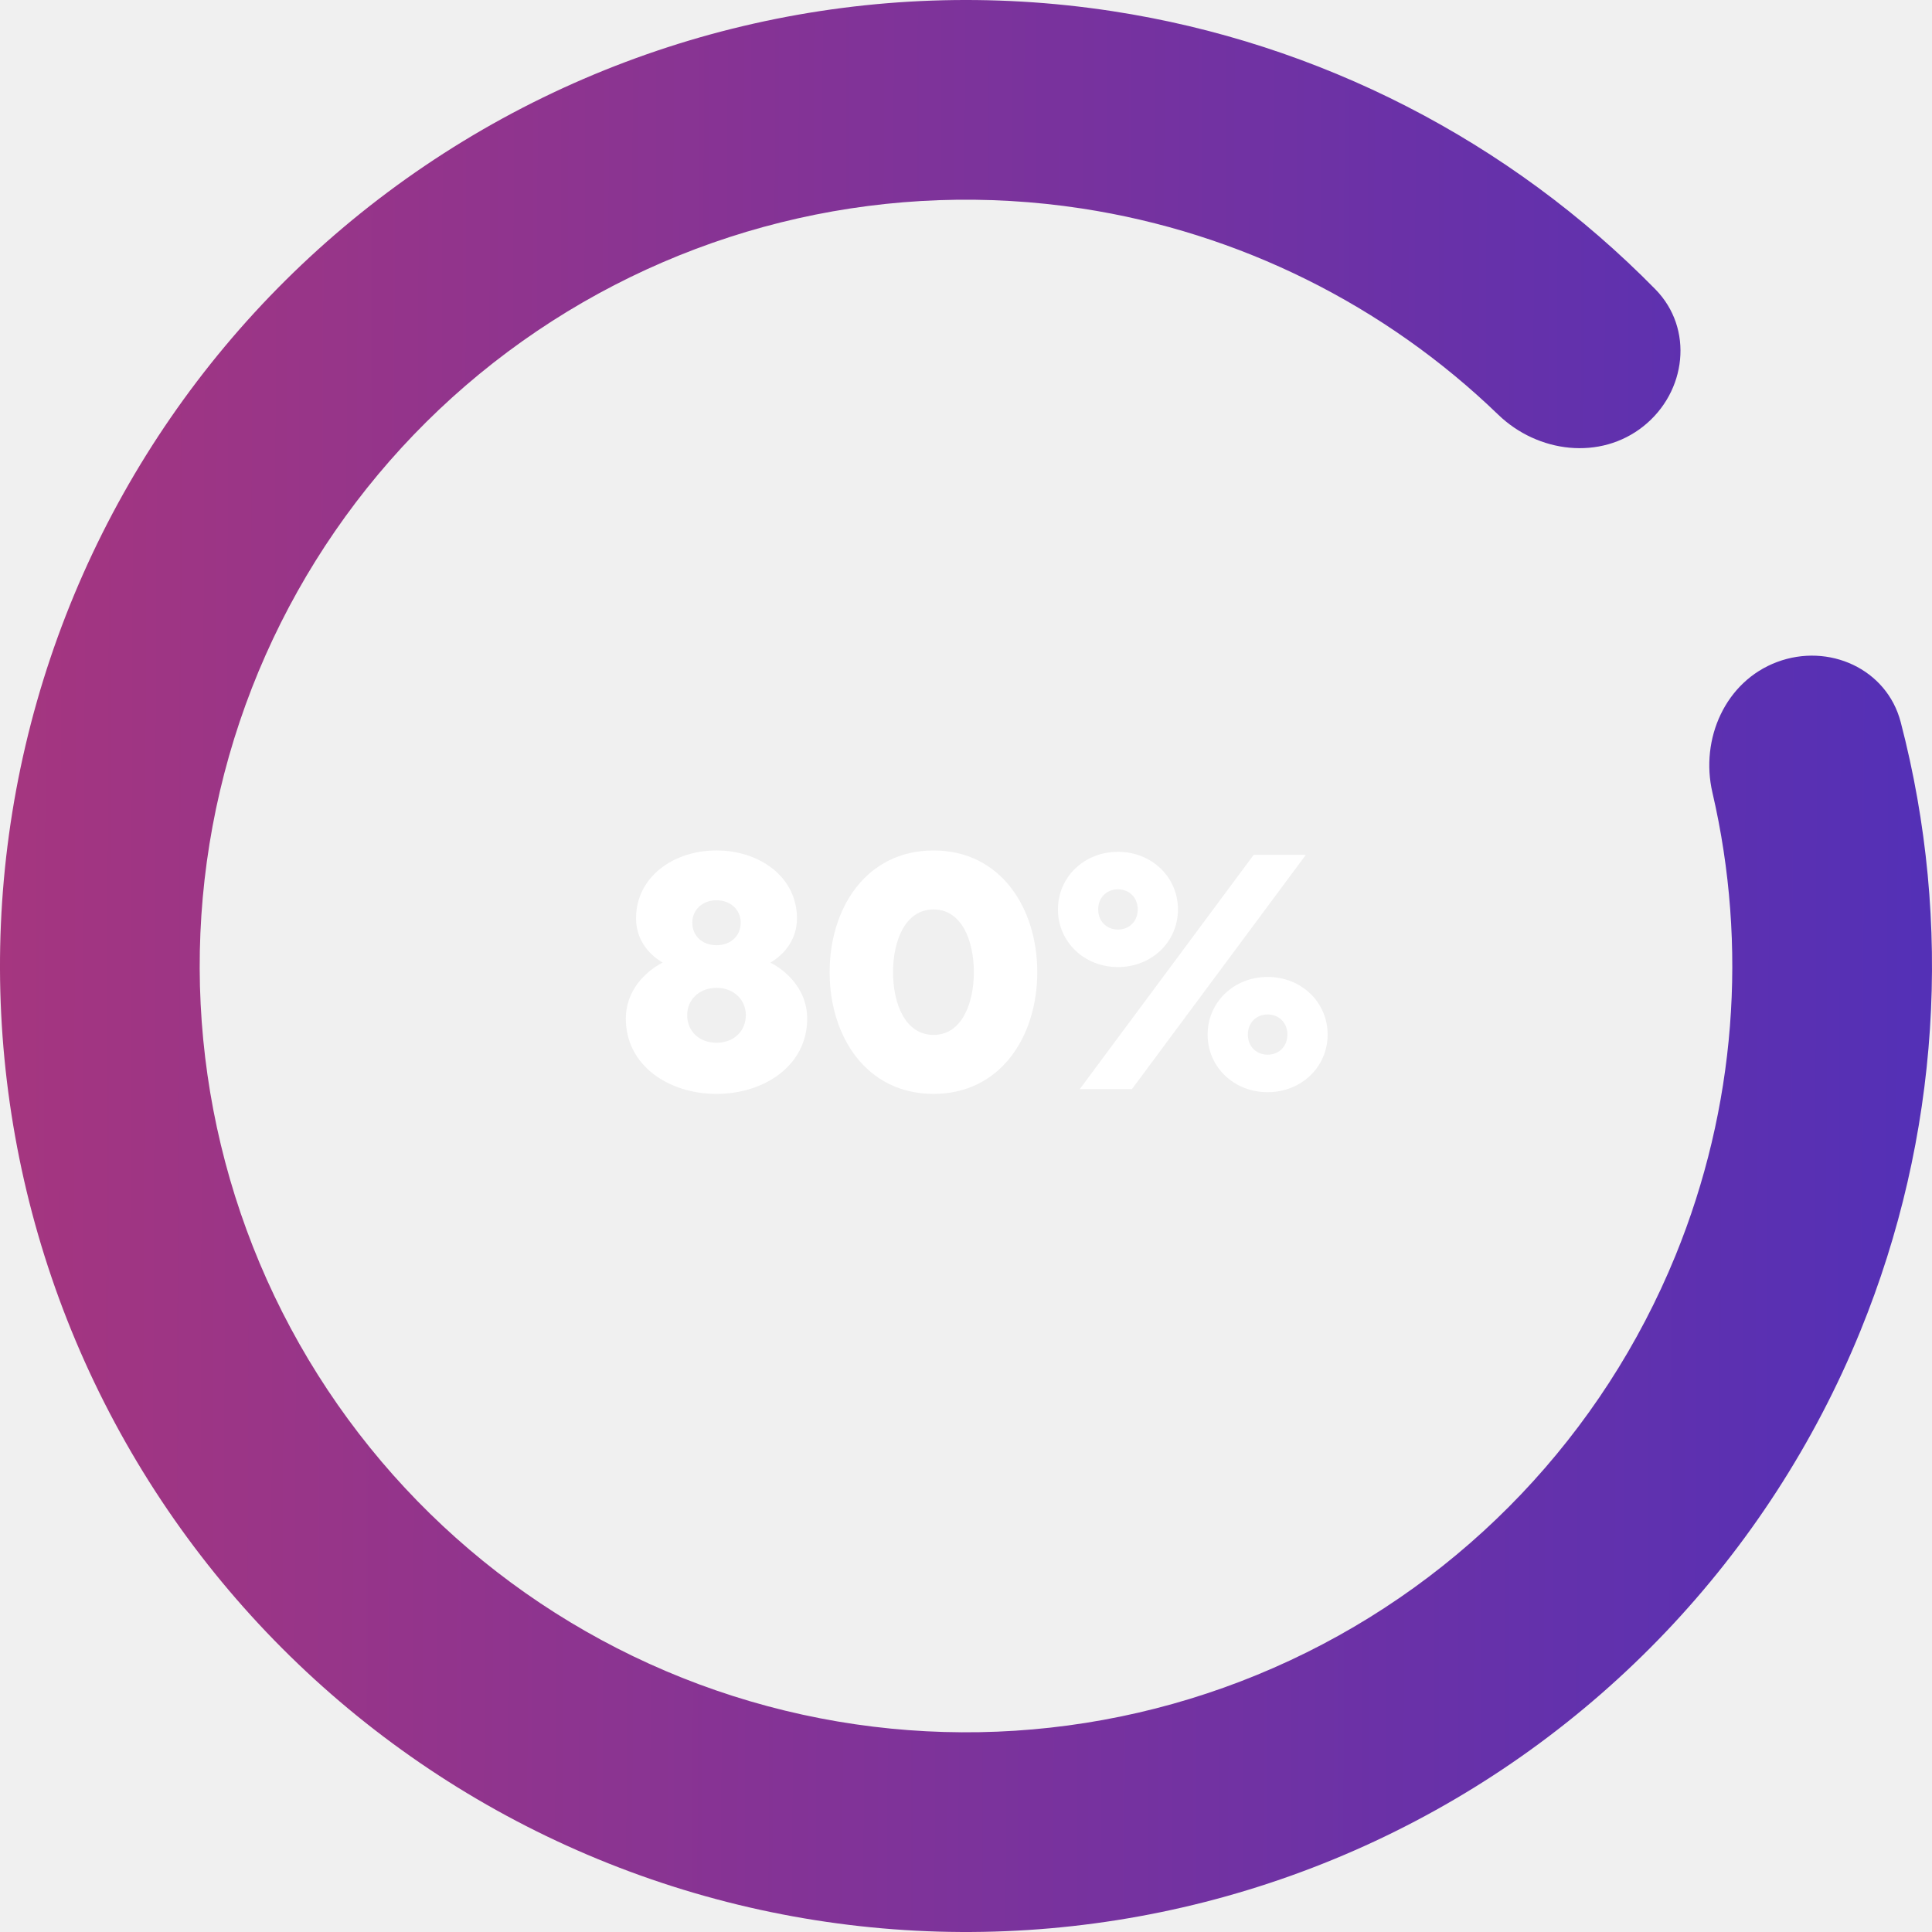
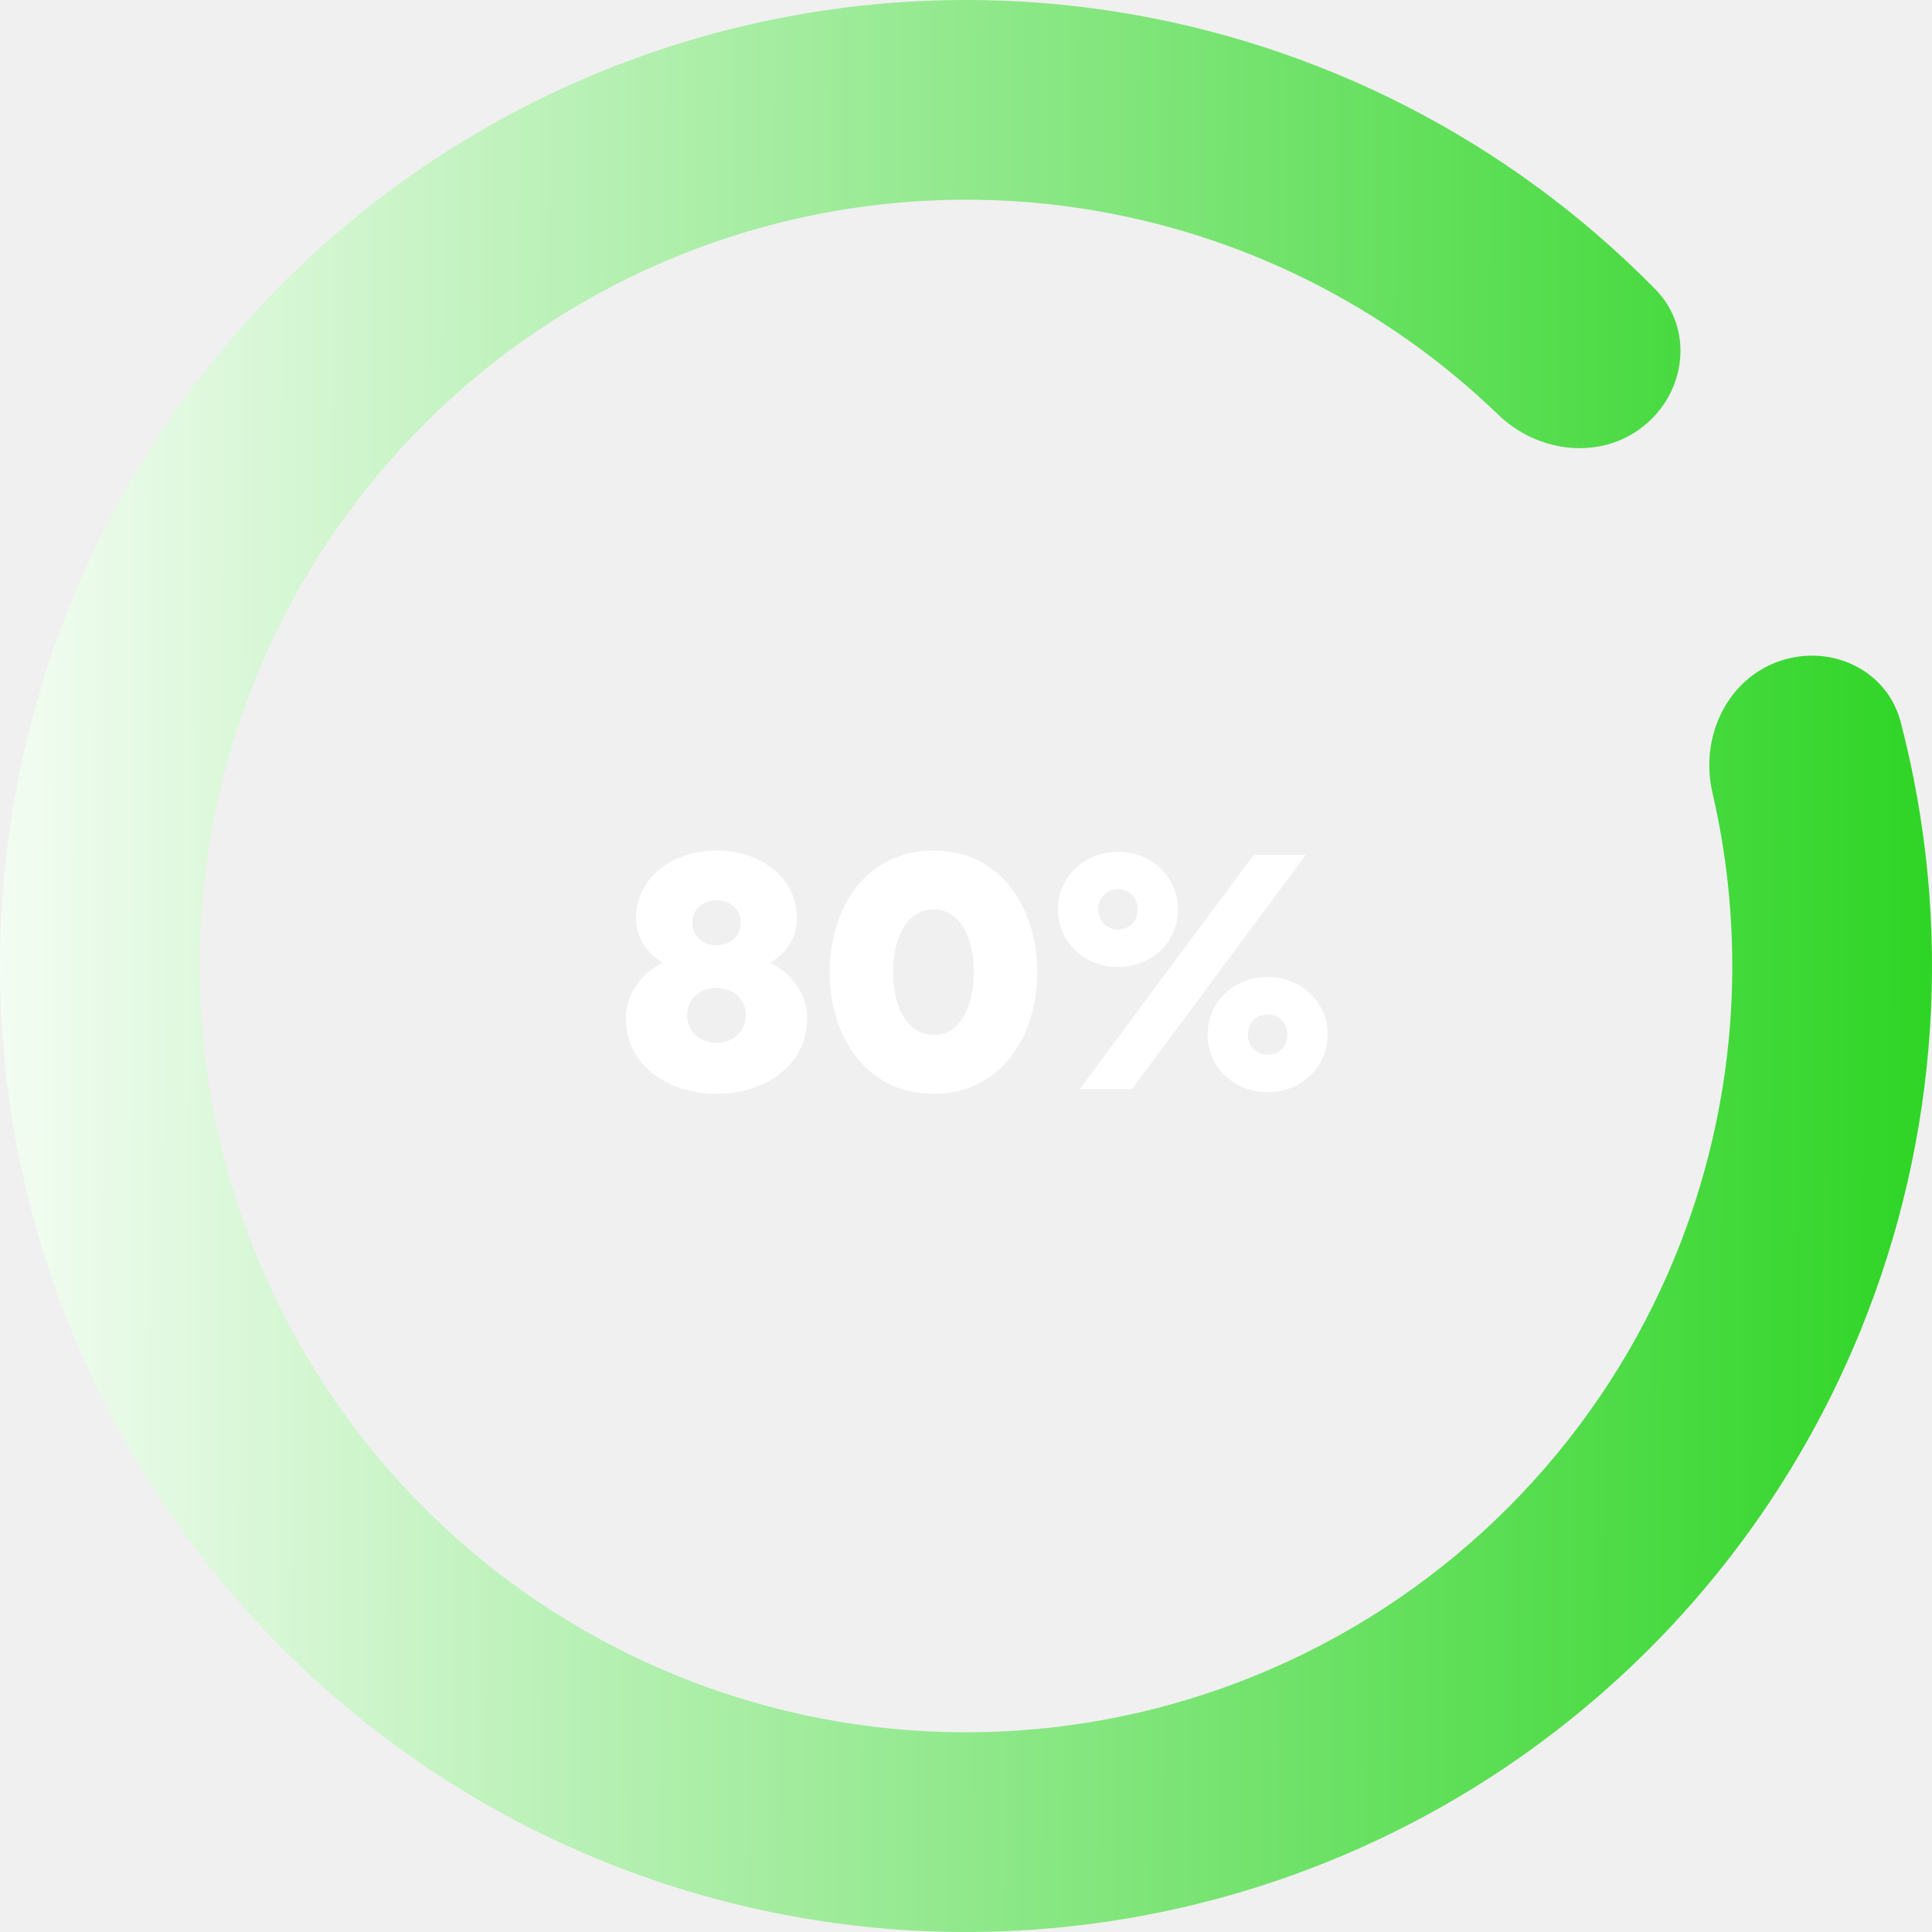
<svg xmlns="http://www.w3.org/2000/svg" width="204" height="204" viewBox="0 0 204 204" fill="none">
  <path d="M187.639 69.902C193.092 67.859 199.226 70.614 200.696 76.248C206.238 97.486 204.802 120.051 196.436 140.546C186.737 164.31 168.435 183.543 145.182 194.409C121.928 205.275 95.433 206.975 70.982 199.169C46.531 191.364 25.921 174.628 13.264 152.299C0.607 129.97 -3.166 103.69 2.696 78.702C8.559 53.713 23.627 31.854 44.894 17.484C66.161 3.114 92.064 -2.709 117.435 1.175C139.317 4.524 159.415 14.883 174.791 30.547C178.869 34.702 178.083 41.38 173.529 45.009C168.975 48.637 162.385 47.827 158.195 43.783C146.212 32.215 130.877 24.564 114.244 22.018C94.118 18.937 73.57 23.557 56.699 34.956C39.829 46.355 27.876 63.696 23.225 83.518C18.574 103.34 21.568 124.188 31.608 141.901C41.649 159.614 57.998 172.89 77.394 179.082C96.791 185.274 117.809 183.925 136.255 175.305C154.701 166.686 169.219 151.429 176.914 132.578C183.273 116.999 184.584 99.912 180.815 83.688C179.497 78.016 182.187 71.946 187.639 69.902Z" fill="url(#paint0_linear_16_344)" />
  <path d="M75.656 89.8C71.048 89.8 67.16 92.644 67.16 96.964C67.16 99.016 68.276 100.636 69.968 101.644C68.06 102.616 66.08 104.668 66.08 107.548C66.08 112.552 70.652 115.504 75.656 115.504C80.66 115.504 85.232 112.552 85.232 107.548C85.232 104.668 83.252 102.616 81.344 101.644C83.036 100.636 84.152 99.016 84.152 96.964C84.152 92.644 80.264 89.8 75.656 89.8ZM78.752 107.188C78.752 108.88 77.492 110.104 75.656 110.104C73.82 110.104 72.56 108.88 72.56 107.188C72.56 105.568 73.82 104.308 75.656 104.308C77.492 104.308 78.752 105.568 78.752 107.188ZM75.656 95.056C77.096 95.056 78.212 96.028 78.212 97.432C78.212 98.836 77.132 99.808 75.656 99.808C74.18 99.808 73.1 98.836 73.1 97.432C73.1 96.028 74.216 95.056 75.656 95.056ZM109.525 102.652C109.525 95.848 105.637 89.8 98.581 89.8C91.489 89.8 87.601 95.848 87.601 102.652C87.601 109.456 91.489 115.504 98.581 115.504C105.637 115.504 109.525 109.456 109.525 102.652ZM102.829 102.652C102.829 106 101.533 109.276 98.581 109.276C95.593 109.276 94.297 106 94.297 102.652C94.297 99.304 95.593 96.028 98.581 96.028C101.533 96.028 102.829 99.304 102.829 102.652ZM124.381 96.028C124.381 92.608 121.609 89.944 118.045 89.944C114.481 89.944 111.709 92.608 111.709 96.028C111.709 99.448 114.481 102.112 118.045 102.112C121.609 102.112 124.381 99.448 124.381 96.028ZM120.133 96.028C120.133 97.288 119.233 98.152 118.045 98.152C116.857 98.152 115.957 97.288 115.957 96.028C115.957 94.768 116.857 93.904 118.045 93.904C119.233 93.904 120.133 94.768 120.133 96.028ZM137.881 90.268H132.373L114.013 115H119.521L137.881 90.268ZM127.513 109.24C127.513 112.66 130.285 115.324 133.849 115.324C137.413 115.324 140.185 112.66 140.185 109.24C140.185 105.82 137.413 103.156 133.849 103.156C130.285 103.156 127.513 105.82 127.513 109.24ZM131.761 109.24C131.761 107.98 132.661 107.116 133.849 107.116C135.037 107.116 135.937 107.98 135.937 109.24C135.937 110.5 135.037 111.364 133.849 111.364C132.661 111.364 131.761 110.5 131.761 109.24Z" fill="white" />
  <defs>
    <linearGradient id="paint0_linear_16_344" x1="-12.435" y1="91.215" x2="228.124" y2="92.098" gradientUnits="userSpaceOnUse">
-       <stop stop-color="#AA367C" />
-       <stop offset="1" stop-color="#4A2FBD" />
+       <stop stop-color="#fff" />
+       <stop offset="1" stop-color="#17d00d" />
    </linearGradient>
  </defs>
</svg>
